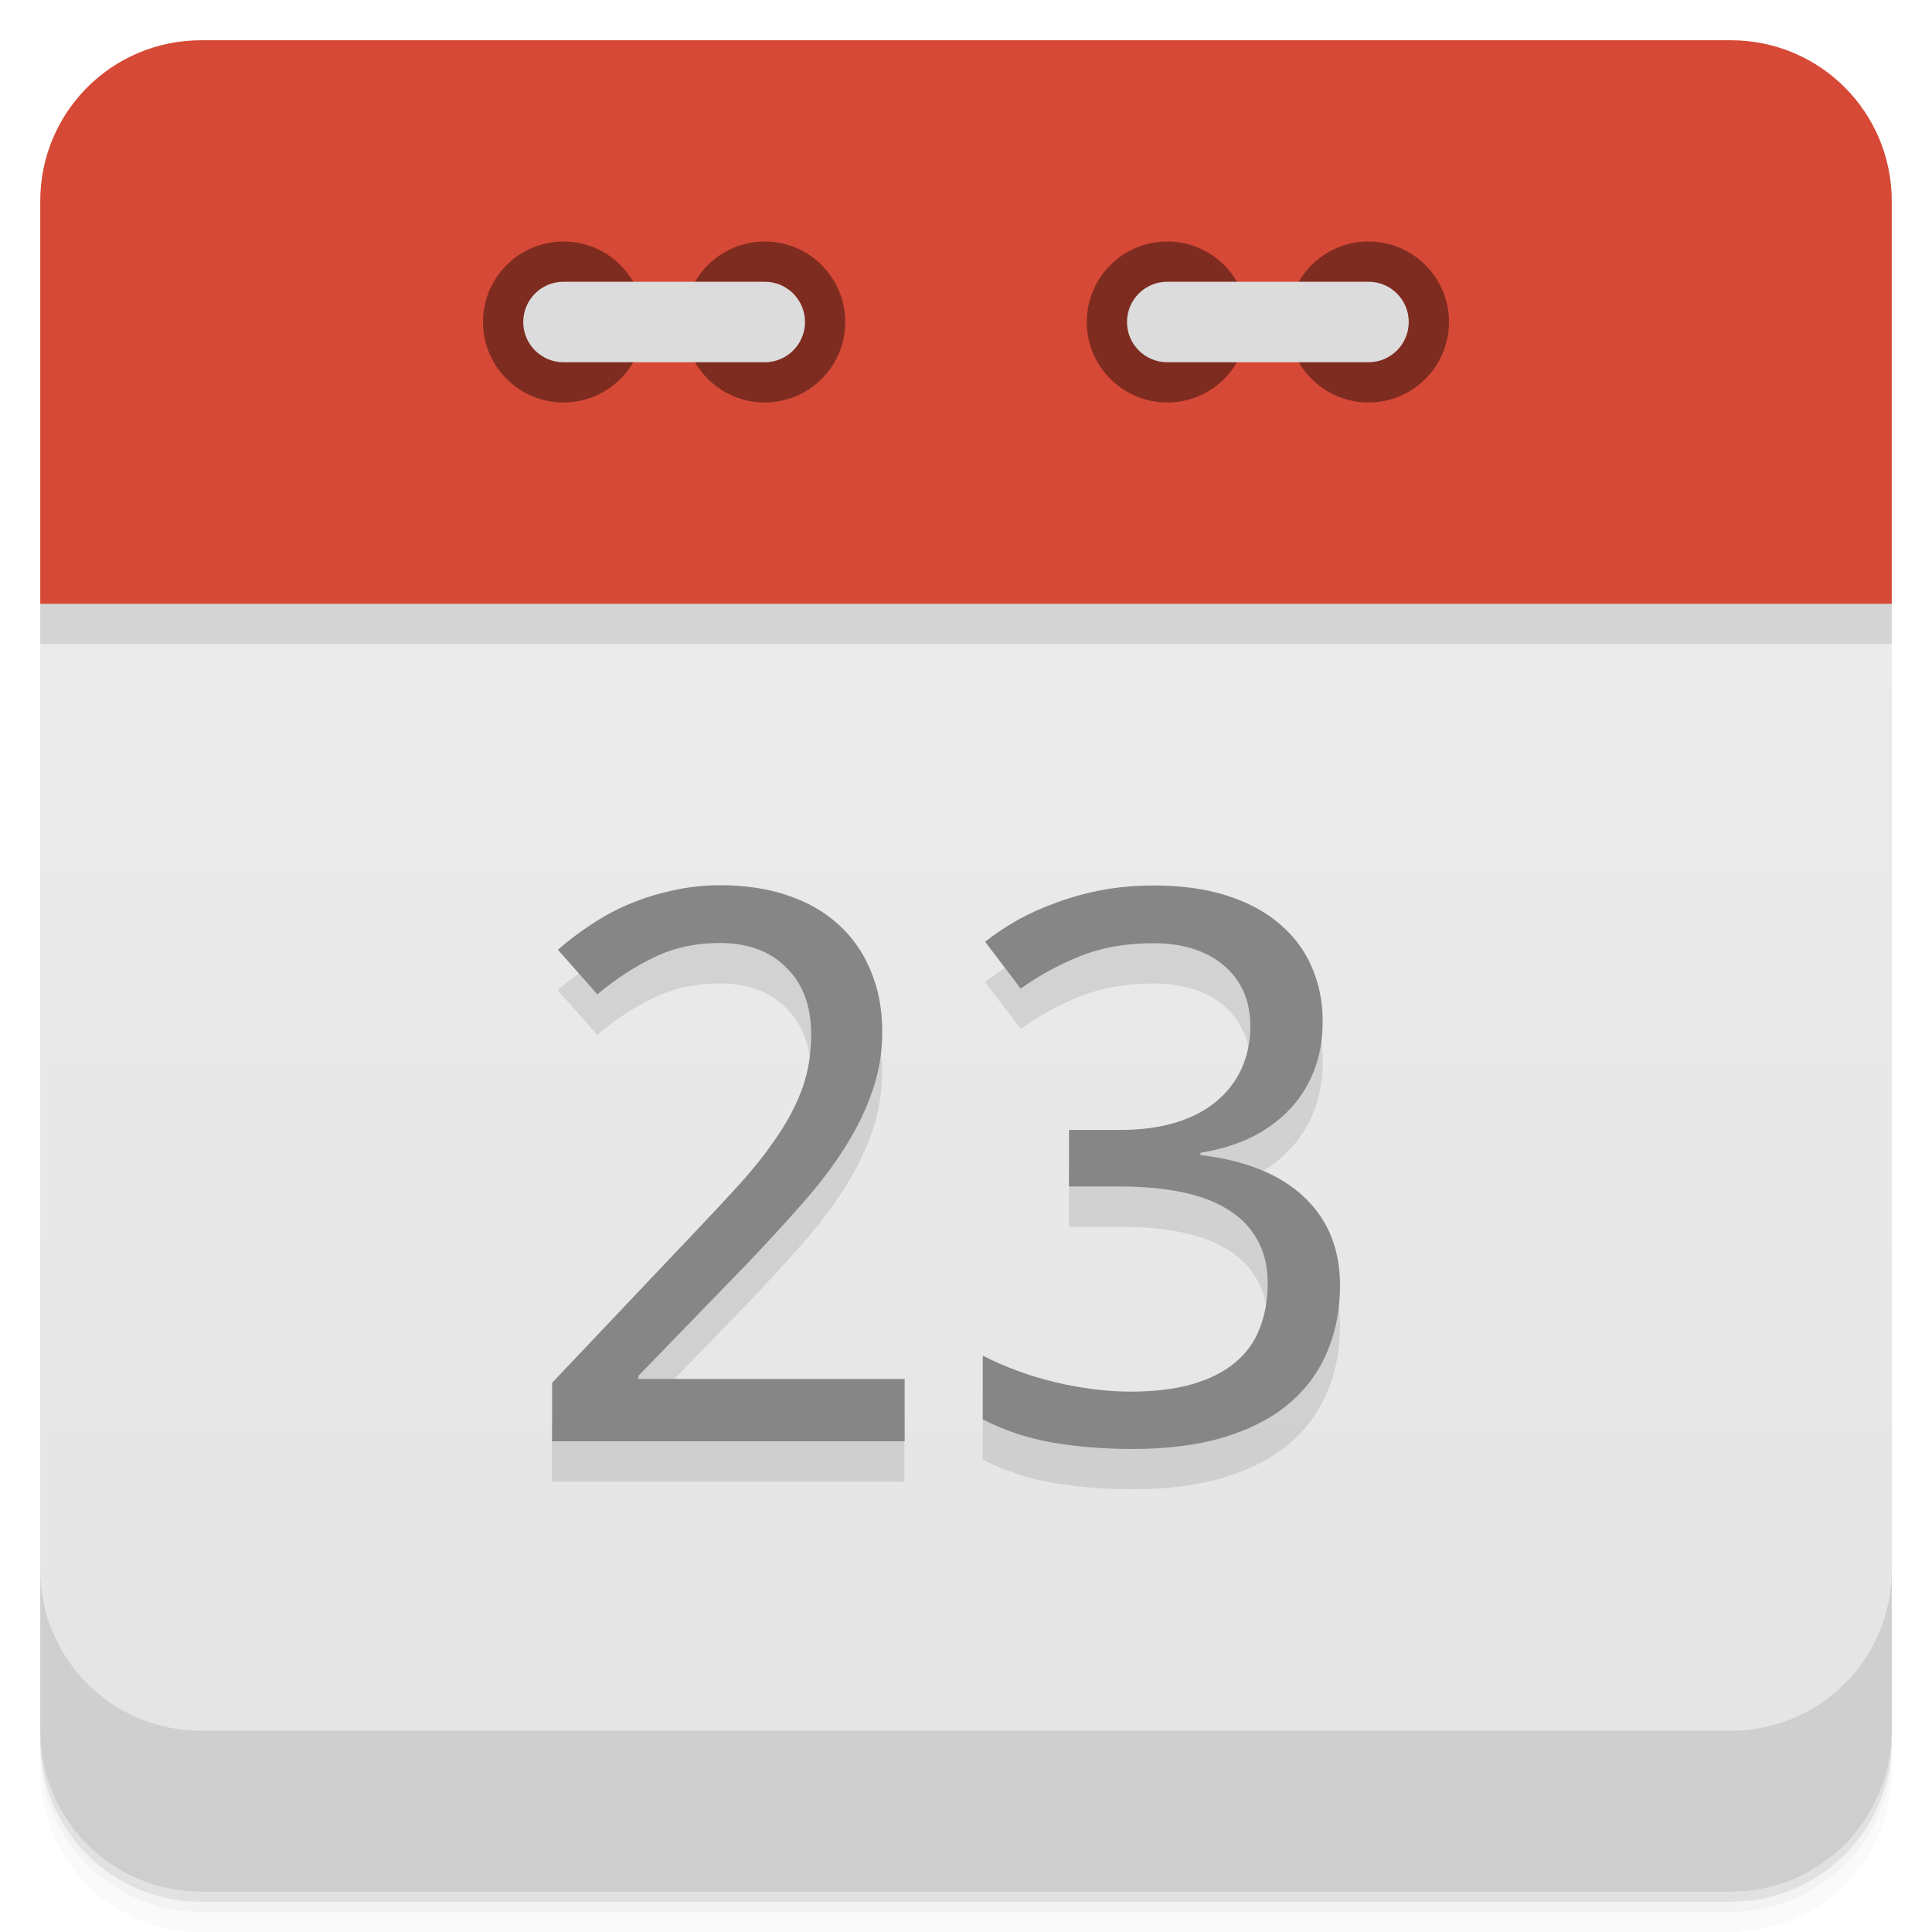
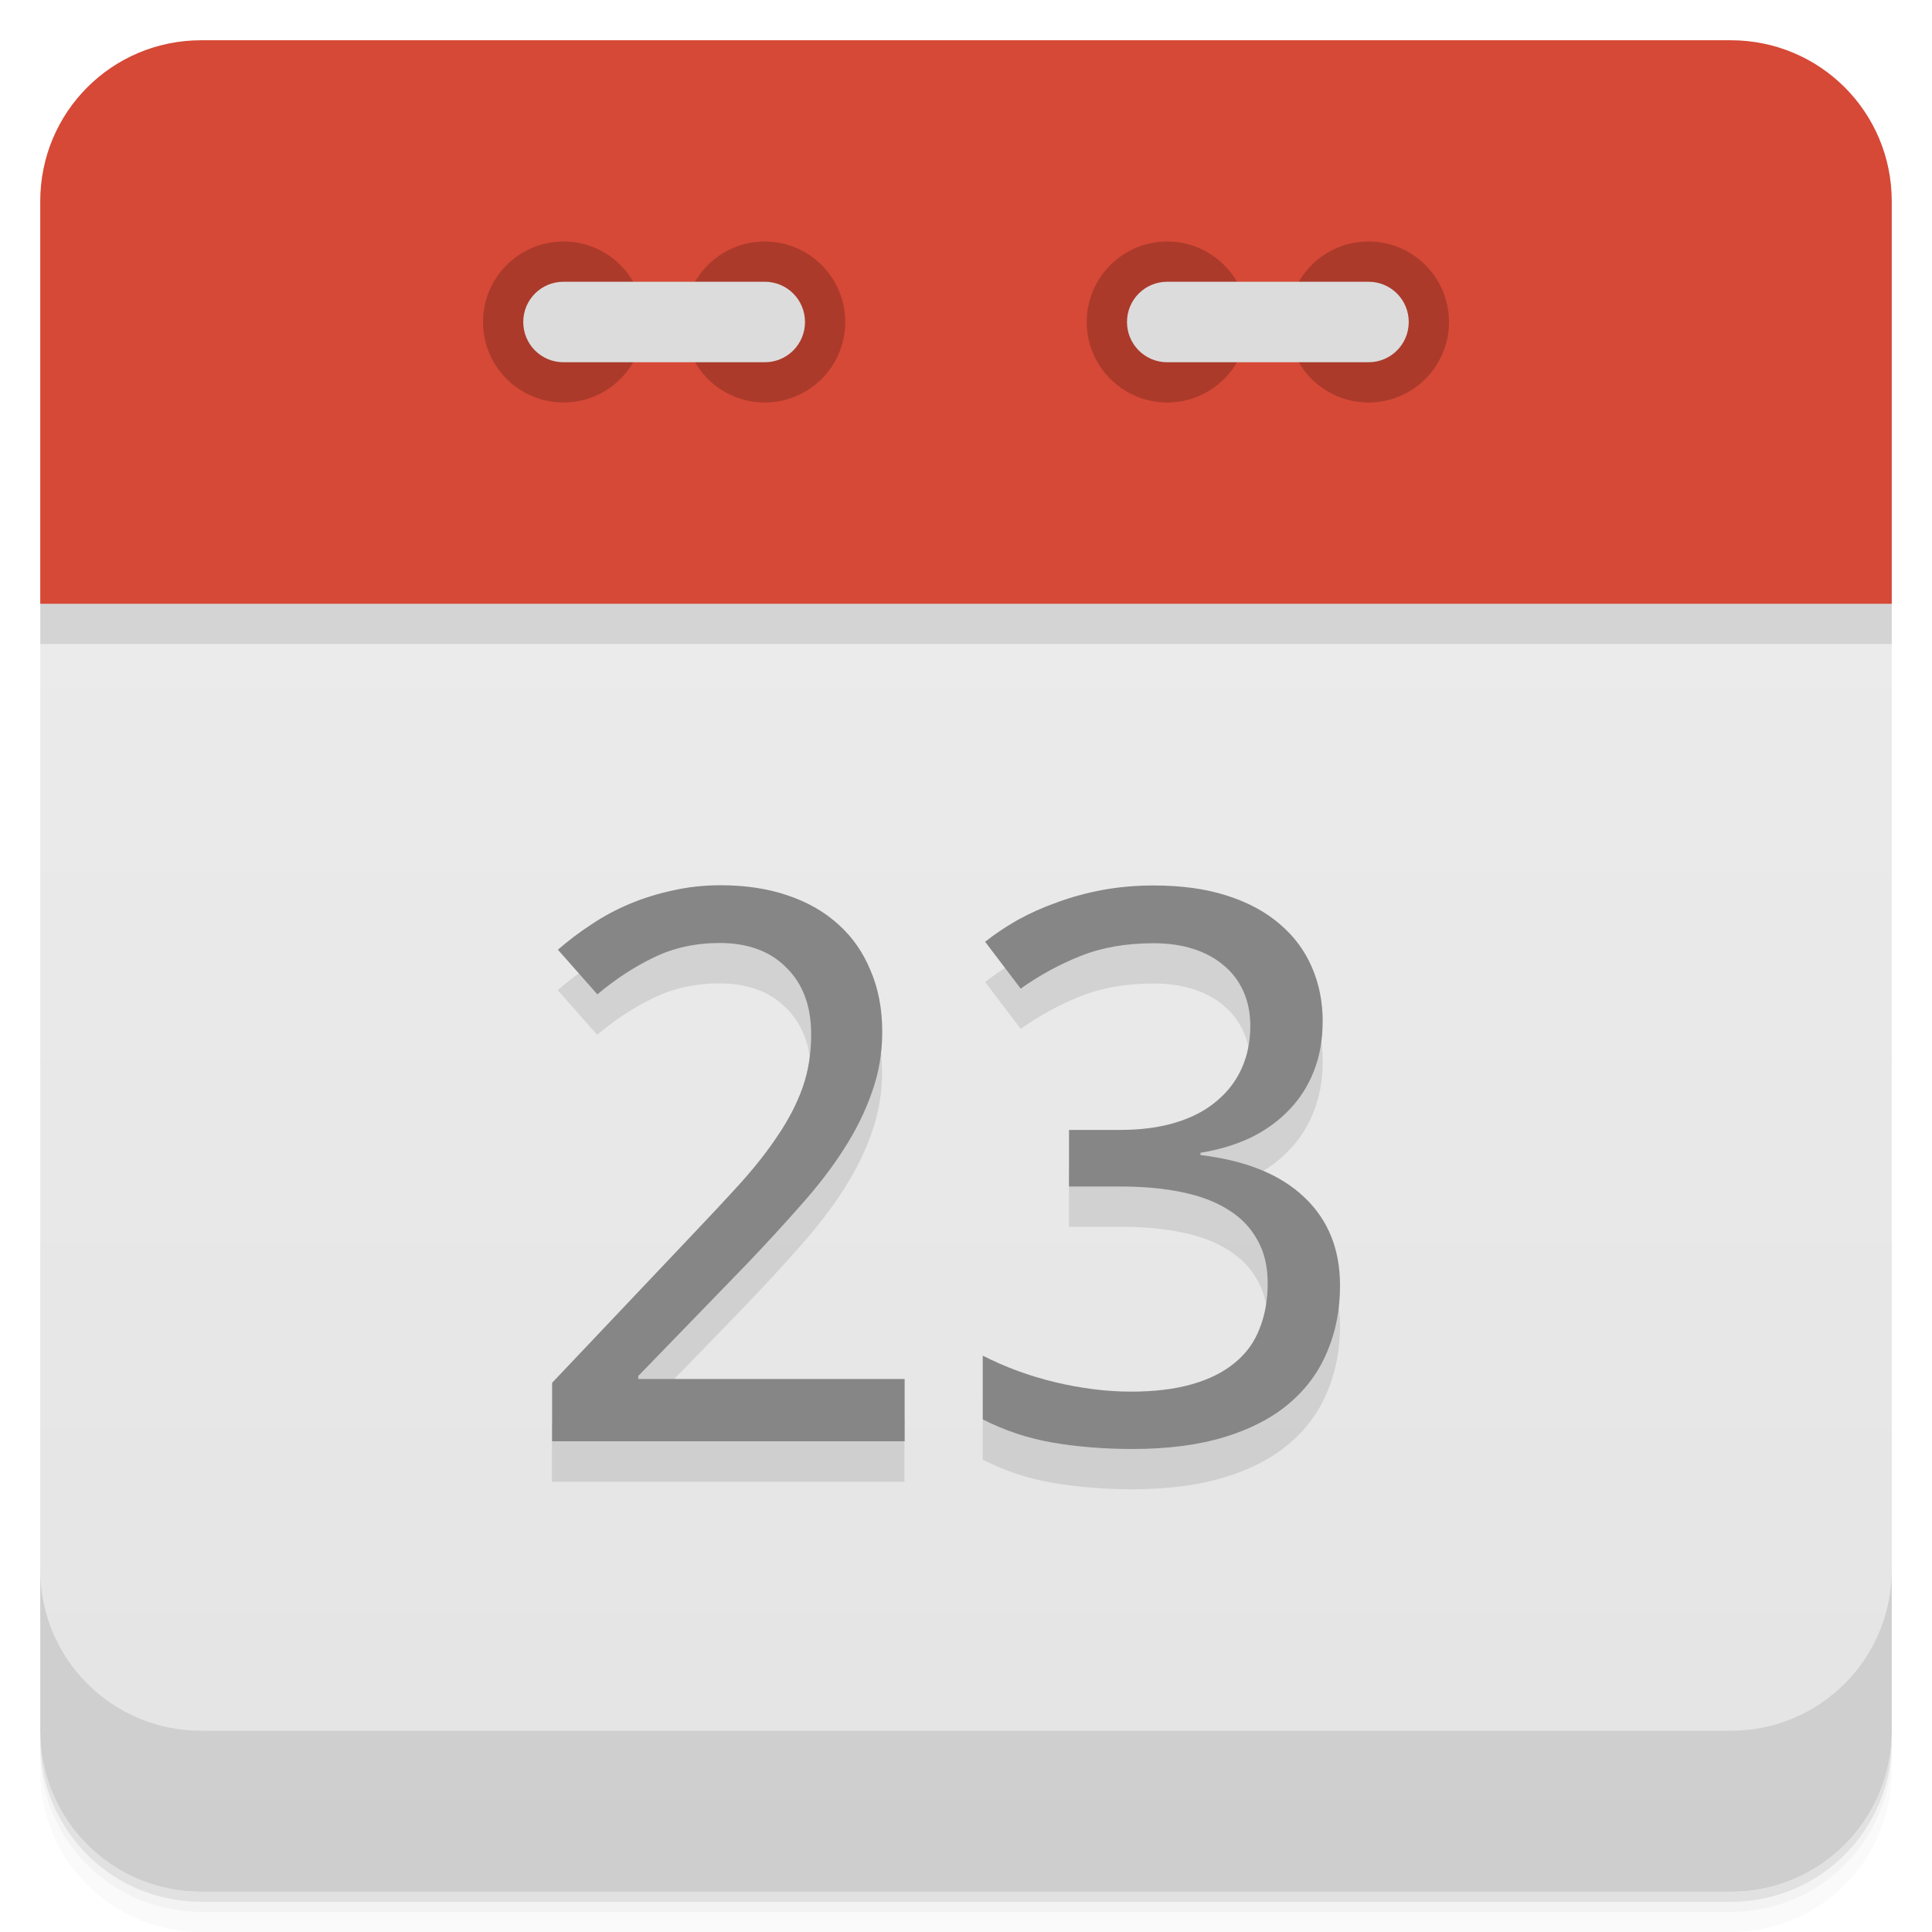
<svg xmlns="http://www.w3.org/2000/svg" version="1.1" viewBox="0 0 48 48">
  <defs>
    <linearGradient id="bg" x2="0" y1="1" y2="47" gradientUnits="userSpaceOnUse">
      <stop style="stop-color:#eee" offset="0" />
      <stop style="stop-color:#e4e4e4" offset="1" />
    </linearGradient>
  </defs>
  <path d="m1 43v0.25c0 2.216 1.784 4 4 4h38c2.216 0 4-1.784 4-4v-0.25c0 2.216-1.784 4-4 4h-38c-2.216 0-4-1.784-4-4zm0 0.5v0.5c0 2.216 1.784 4 4 4h38c2.216 0 4-1.784 4-4v-0.5c0 2.216-1.784 4-4 4h-38c-2.216 0-4-1.784-4-4z" style="opacity:.02" />
  <path d="m1 43.25v0.25c0 2.216 1.784 4 4 4h38c2.216 0 4-1.784 4-4v-0.25c0 2.216-1.784 4-4 4h-38c-2.216 0-4-1.784-4-4z" style="opacity:.05" />
  <path d="m1 43v0.25c0 2.216 1.784 4 4 4h38c2.216 0 4-1.784 4-4v-0.25c0 2.216-1.784 4-4 4h-38c-2.216 0-4-1.784-4-4z" style="opacity:.1" />
  <path d="m24 13.5c-11 0-22 0.5-23 1.5v28c0 2.216 1.784 4 4 4h38c2.216 0 4-1.784 4-4v-28c-1-1-12-1.5-23-1.5z" style="fill:url(#bg)" />
  <path d="m1 16h46v-1c-2-2-44-2-46 0z" style="opacity:.1" />
  <path d="m5 1c-2.216 0-4 1.784-4 4v10h46v-10c0-2.216-1.784-4-4-4h-38z" style="fill:#d64936" />
  <path d="m1 39v4c0 2.216 1.784 4 4 4h38c2.216 0 4-1.784 4-4v-4c0 2.216-1.784 4-4 4h-38c-2.216 0-4-1.784-4-4z" style="opacity:.1" />
-   <circle cx="14" cy="8" r="2" style="fill:#7f2c20" />
-   <circle cx="19" cy="8" r="2" style="fill:#7f2c20" />
-   <rect x="13" y="7" width="7" height="2" rx="1" style="fill:#dcdcdc" />
-   <circle cx="29" cy="8" r="2" style="fill:#7f2c20" />
-   <circle cx="34" cy="8" r="2" style="fill:#7f2c20" />
-   <rect x="28" y="7" width="7" height="2" rx="1" style="fill:#dcdcdc" />
+   <path d="m14 6a2 2 0 0 0-2 2 2 2 0 0 0 2 2 2 2 0 0 0 2-2 2 2 0 0 0-2-2zm5 0a2 2 0 0 0-2 2 2 2 0 0 0 2 2 2 2 0 0 0 2-2 2 2 0 0 0-2-2zm10 0a2 2 0 0 0-2 2 2 2 0 0 0 2 2 2 2 0 0 0 2-2 2 2 0 0 0-2-2zm5 0a2 2 0 0 0-2 2 2 2 0 0 0 2 2 2 2 0 0 0 2-2 2 2 0 0 0-2-2z" style="opacity:.2" />
+   <path d="m14 7c-0.554 0-1 0.446-1 1s0.446 1 1 1h5c0.554 0 1-0.446 1-1s-0.446-1-1-1h-5zm15 0c-0.554 0-1 0.446-1 1s0.446 1 1 1h5c0.554 0 1-0.446 1-1s-0.446-1-1-1h-5z" style="fill:#dcdcdc" />
  <g transform="matrix(1.0155 0 0 .98474 -.99546 -1.0011)" style="opacity:.10">
    <path d="m23.11 38.4h-8.627v-1.476l3.311-3.604q0.709-0.766 1.268-1.4 0.558-0.634 0.946-1.239 0.397-0.605 0.605-1.211 0.208-0.615 0.208-1.334 0-0.558-0.161-0.984t-0.463-0.719q-0.293-0.303-0.7-0.454t-0.908-0.151q-0.899 0-1.627 0.369-0.719 0.359-1.372 0.927l-0.965-1.126q0.378-0.341 0.813-0.634 0.435-0.303 0.936-0.52 0.501-0.218 1.059-0.341 0.558-0.132 1.173-0.132 0.908 0 1.636 0.255 0.738 0.255 1.249 0.738 0.511 0.473 0.785 1.163 0.284 0.681 0.284 1.542 0 0.804-0.255 1.532-0.246 0.728-0.691 1.438-0.435 0.7-1.05 1.409-0.605 0.709-1.315 1.476l-2.658 2.828v0.076h6.517v1.57z" />
    <path d="m33.34 27.806q0 0.691-0.218 1.258-0.218 0.568-0.615 0.984-0.388 0.416-0.936 0.691-0.549 0.265-1.22 0.378v0.057q1.674 0.208 2.544 1.069 0.87 0.851 0.87 2.223 0 0.908-0.312 1.665-0.303 0.757-0.927 1.305-0.624 0.549-1.58 0.851-0.955 0.303-2.261 0.303-1.031 0-1.949-0.161-0.908-0.161-1.712-0.586v-1.608q0.823 0.435 1.778 0.672 0.965 0.236 1.845 0.236 0.87 0 1.504-0.189t1.04-0.539q0.416-0.35 0.605-0.861 0.199-0.511 0.199-1.145 0-0.643-0.255-1.097-0.246-0.463-0.709-0.757-0.463-0.303-1.135-0.445-0.662-0.142-1.504-0.142h-1.258v-1.428h1.258q0.766 0 1.362-0.189t0.993-0.539q0.407-0.35 0.615-0.832t0.208-1.059q0-0.492-0.17-0.88t-0.482-0.653q-0.312-0.274-0.747-0.416t-0.965-0.142q-1.012 0-1.788 0.322-0.766 0.312-1.466 0.823l-0.87-1.182q0.359-0.293 0.795-0.549 0.445-0.255 0.965-0.445 0.52-0.199 1.107-0.312 0.596-0.114 1.258-0.114 1.022 0 1.788 0.255 0.776 0.255 1.296 0.719 0.52 0.454 0.785 1.088 0.265 0.624 0.265 1.372z" />
  </g>
  <g transform="matrix(1.0155 0 0 .98474 .0047292 -1.0011)" style="fill:#868686">
    <path d="m22.13 37.38h-8.627v-1.476l3.311-3.604q0.709-0.766 1.268-1.4 0.558-0.634 0.946-1.239 0.397-0.605 0.605-1.211 0.208-0.615 0.208-1.334 0-0.558-0.161-0.984t-0.463-0.719q-0.293-0.303-0.7-0.454t-0.908-0.151q-0.899 0-1.627 0.369-0.719 0.359-1.372 0.927l-0.965-1.126q0.378-0.341 0.813-0.634 0.435-0.303 0.936-0.52 0.501-0.218 1.059-0.341 0.558-0.132 1.173-0.132 0.908 0 1.636 0.255 0.738 0.255 1.249 0.738 0.511 0.473 0.785 1.163 0.284 0.681 0.284 1.542 0 0.804-0.255 1.532-0.246 0.728-0.691 1.438-0.435 0.7-1.05 1.409-0.605 0.709-1.315 1.476l-2.658 2.828v0.076h6.517v1.57z" />
    <path d="m32.355 26.79q0 0.691-0.218 1.258-0.218 0.568-0.615 0.984-0.388 0.416-0.936 0.691-0.549 0.265-1.22 0.378v0.057q1.674 0.208 2.544 1.069 0.87 0.851 0.87 2.223 0 0.908-0.312 1.665-0.303 0.757-0.927 1.305-0.624 0.549-1.58 0.851-0.955 0.303-2.261 0.303-1.031 0-1.949-0.161-0.908-0.161-1.712-0.586v-1.608q0.823 0.435 1.778 0.672 0.965 0.236 1.845 0.236 0.87 0 1.504-0.189t1.04-0.539q0.416-0.35 0.605-0.861 0.199-0.511 0.199-1.145 0-0.643-0.255-1.097-0.246-0.463-0.709-0.757-0.463-0.303-1.135-0.445-0.662-0.142-1.504-0.142h-1.258v-1.428h1.258q0.766 0 1.362-0.189t0.993-0.539q0.407-0.35 0.615-0.832t0.208-1.059q0-0.492-0.17-0.88t-0.482-0.653q-0.312-0.274-0.747-0.416t-0.965-0.142q-1.012 0-1.788 0.322-0.766 0.312-1.466 0.823l-0.87-1.182q0.359-0.293 0.795-0.549 0.445-0.255 0.965-0.445 0.52-0.199 1.107-0.312 0.596-0.114 1.258-0.114 1.022 0 1.788 0.255 0.776 0.255 1.296 0.719 0.52 0.454 0.785 1.088 0.265 0.624 0.265 1.372z" />
  </g>
</svg>
